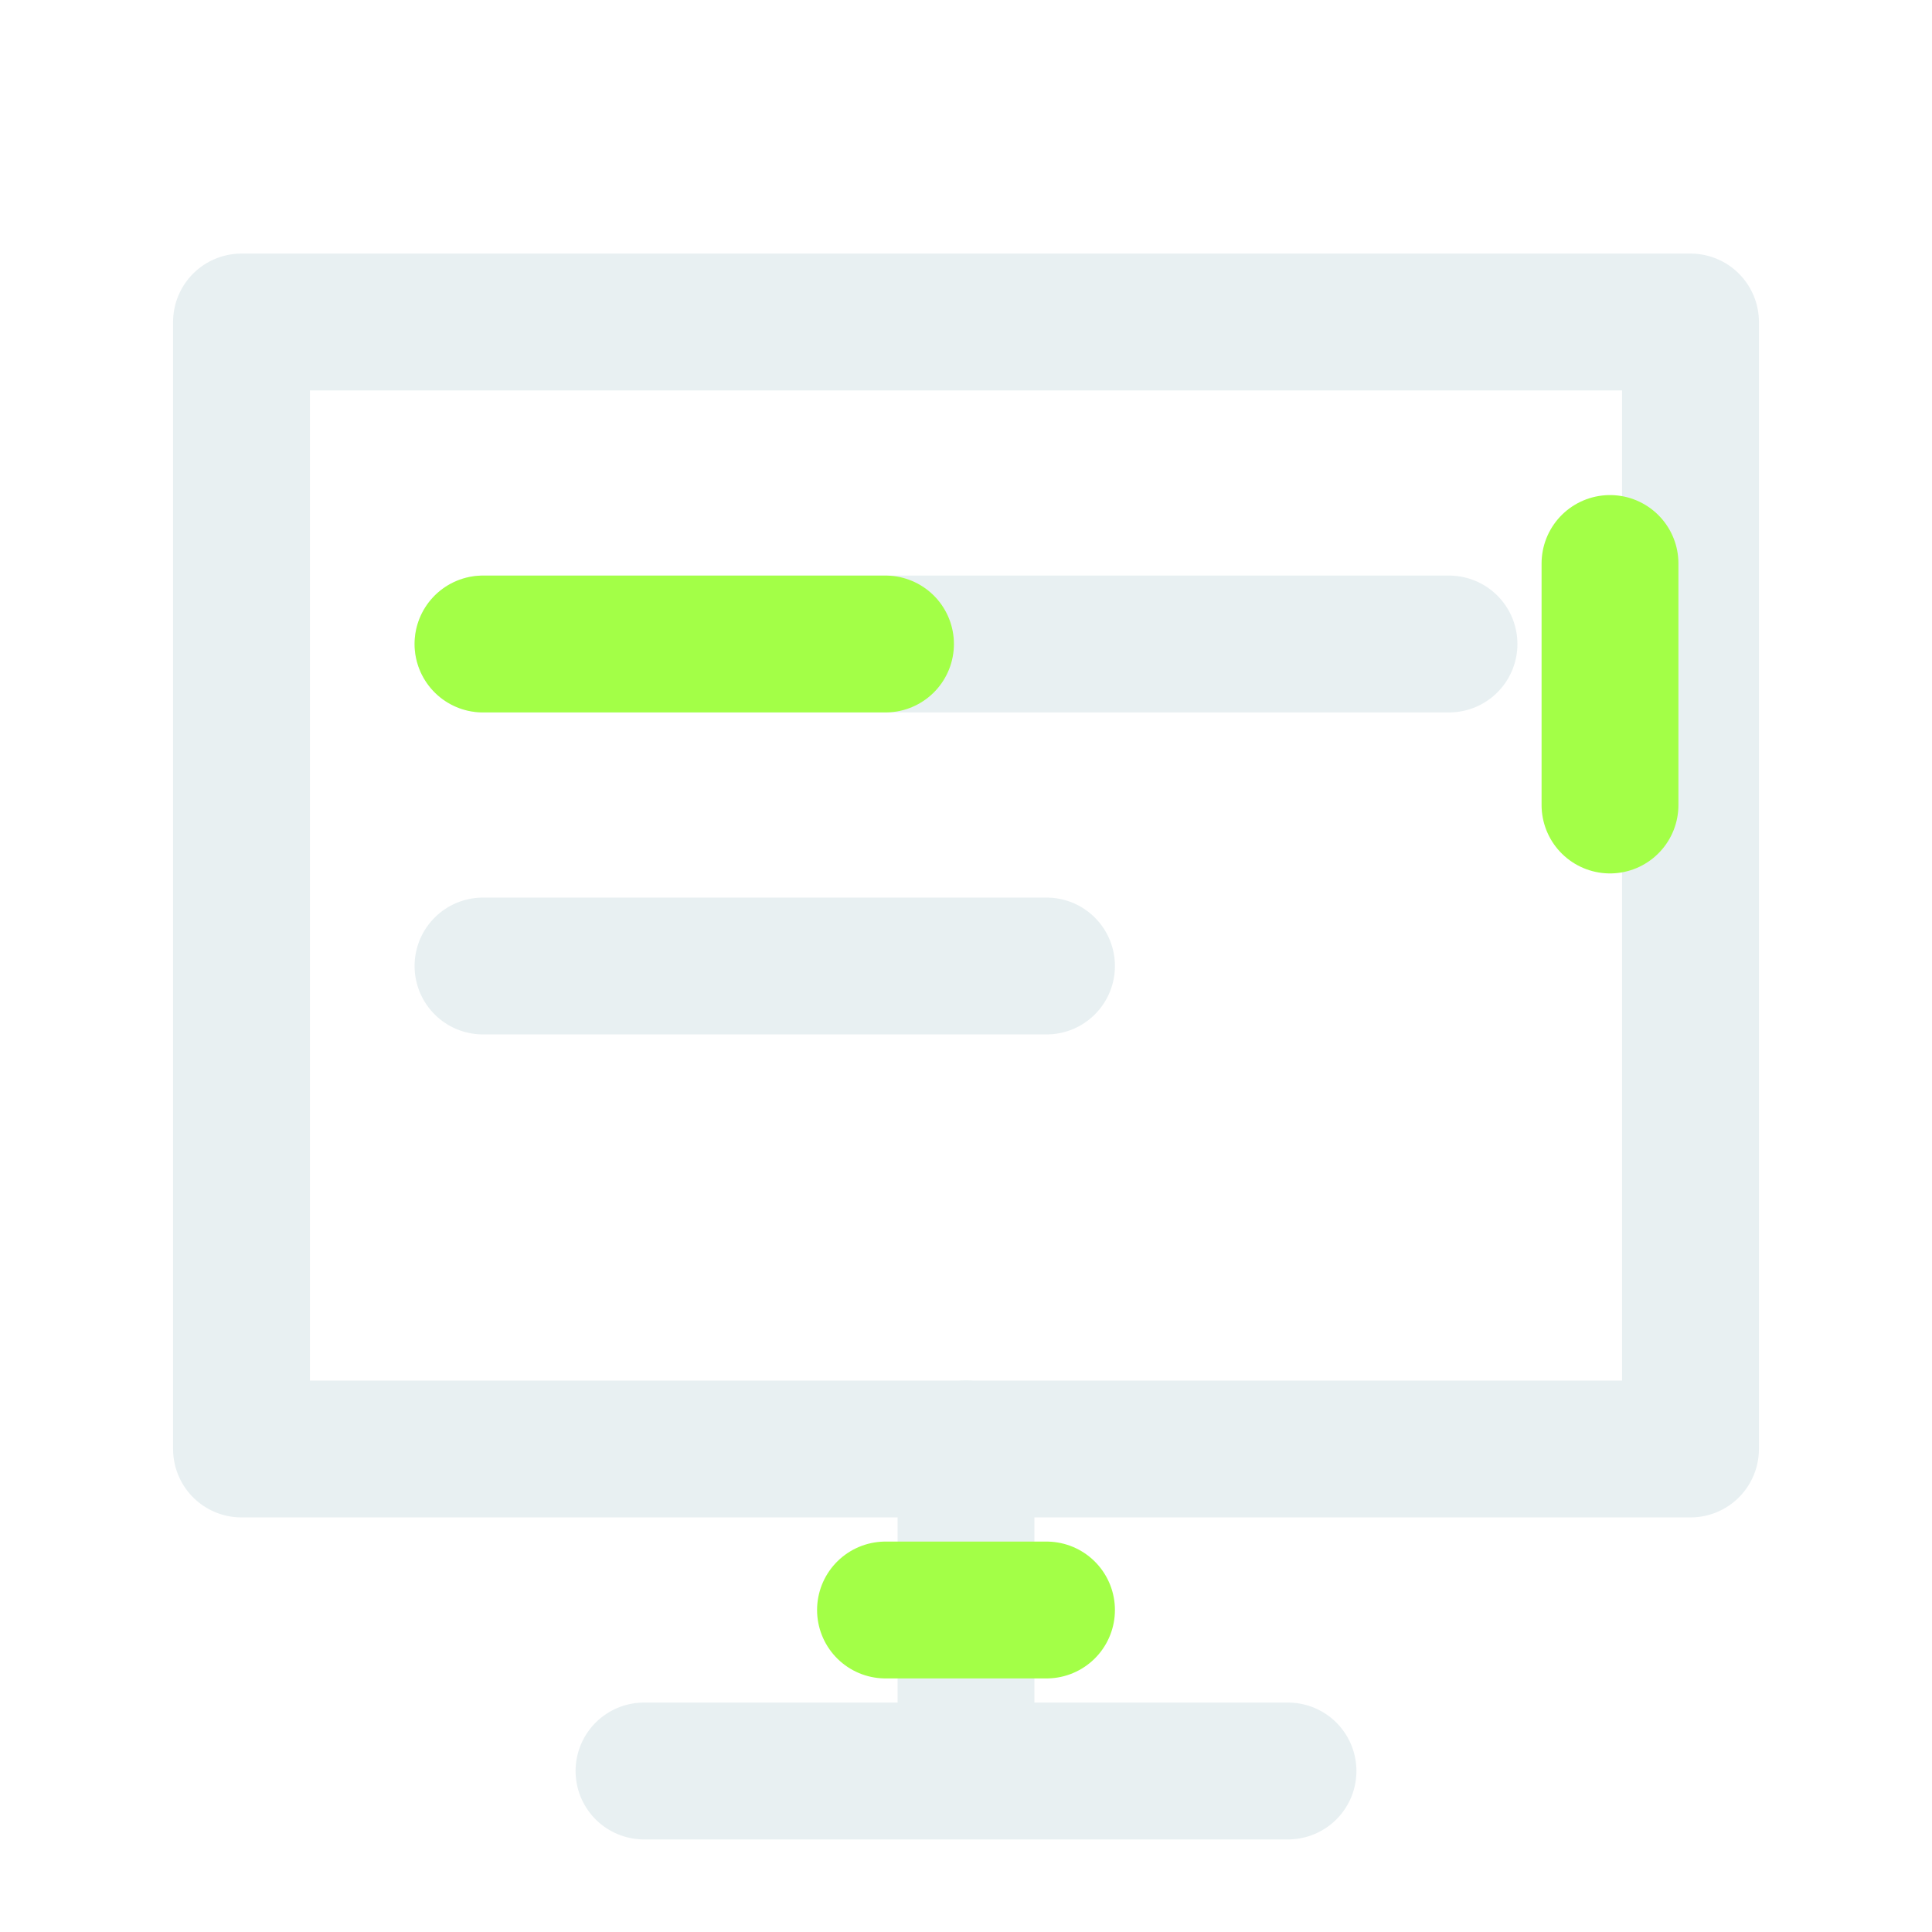
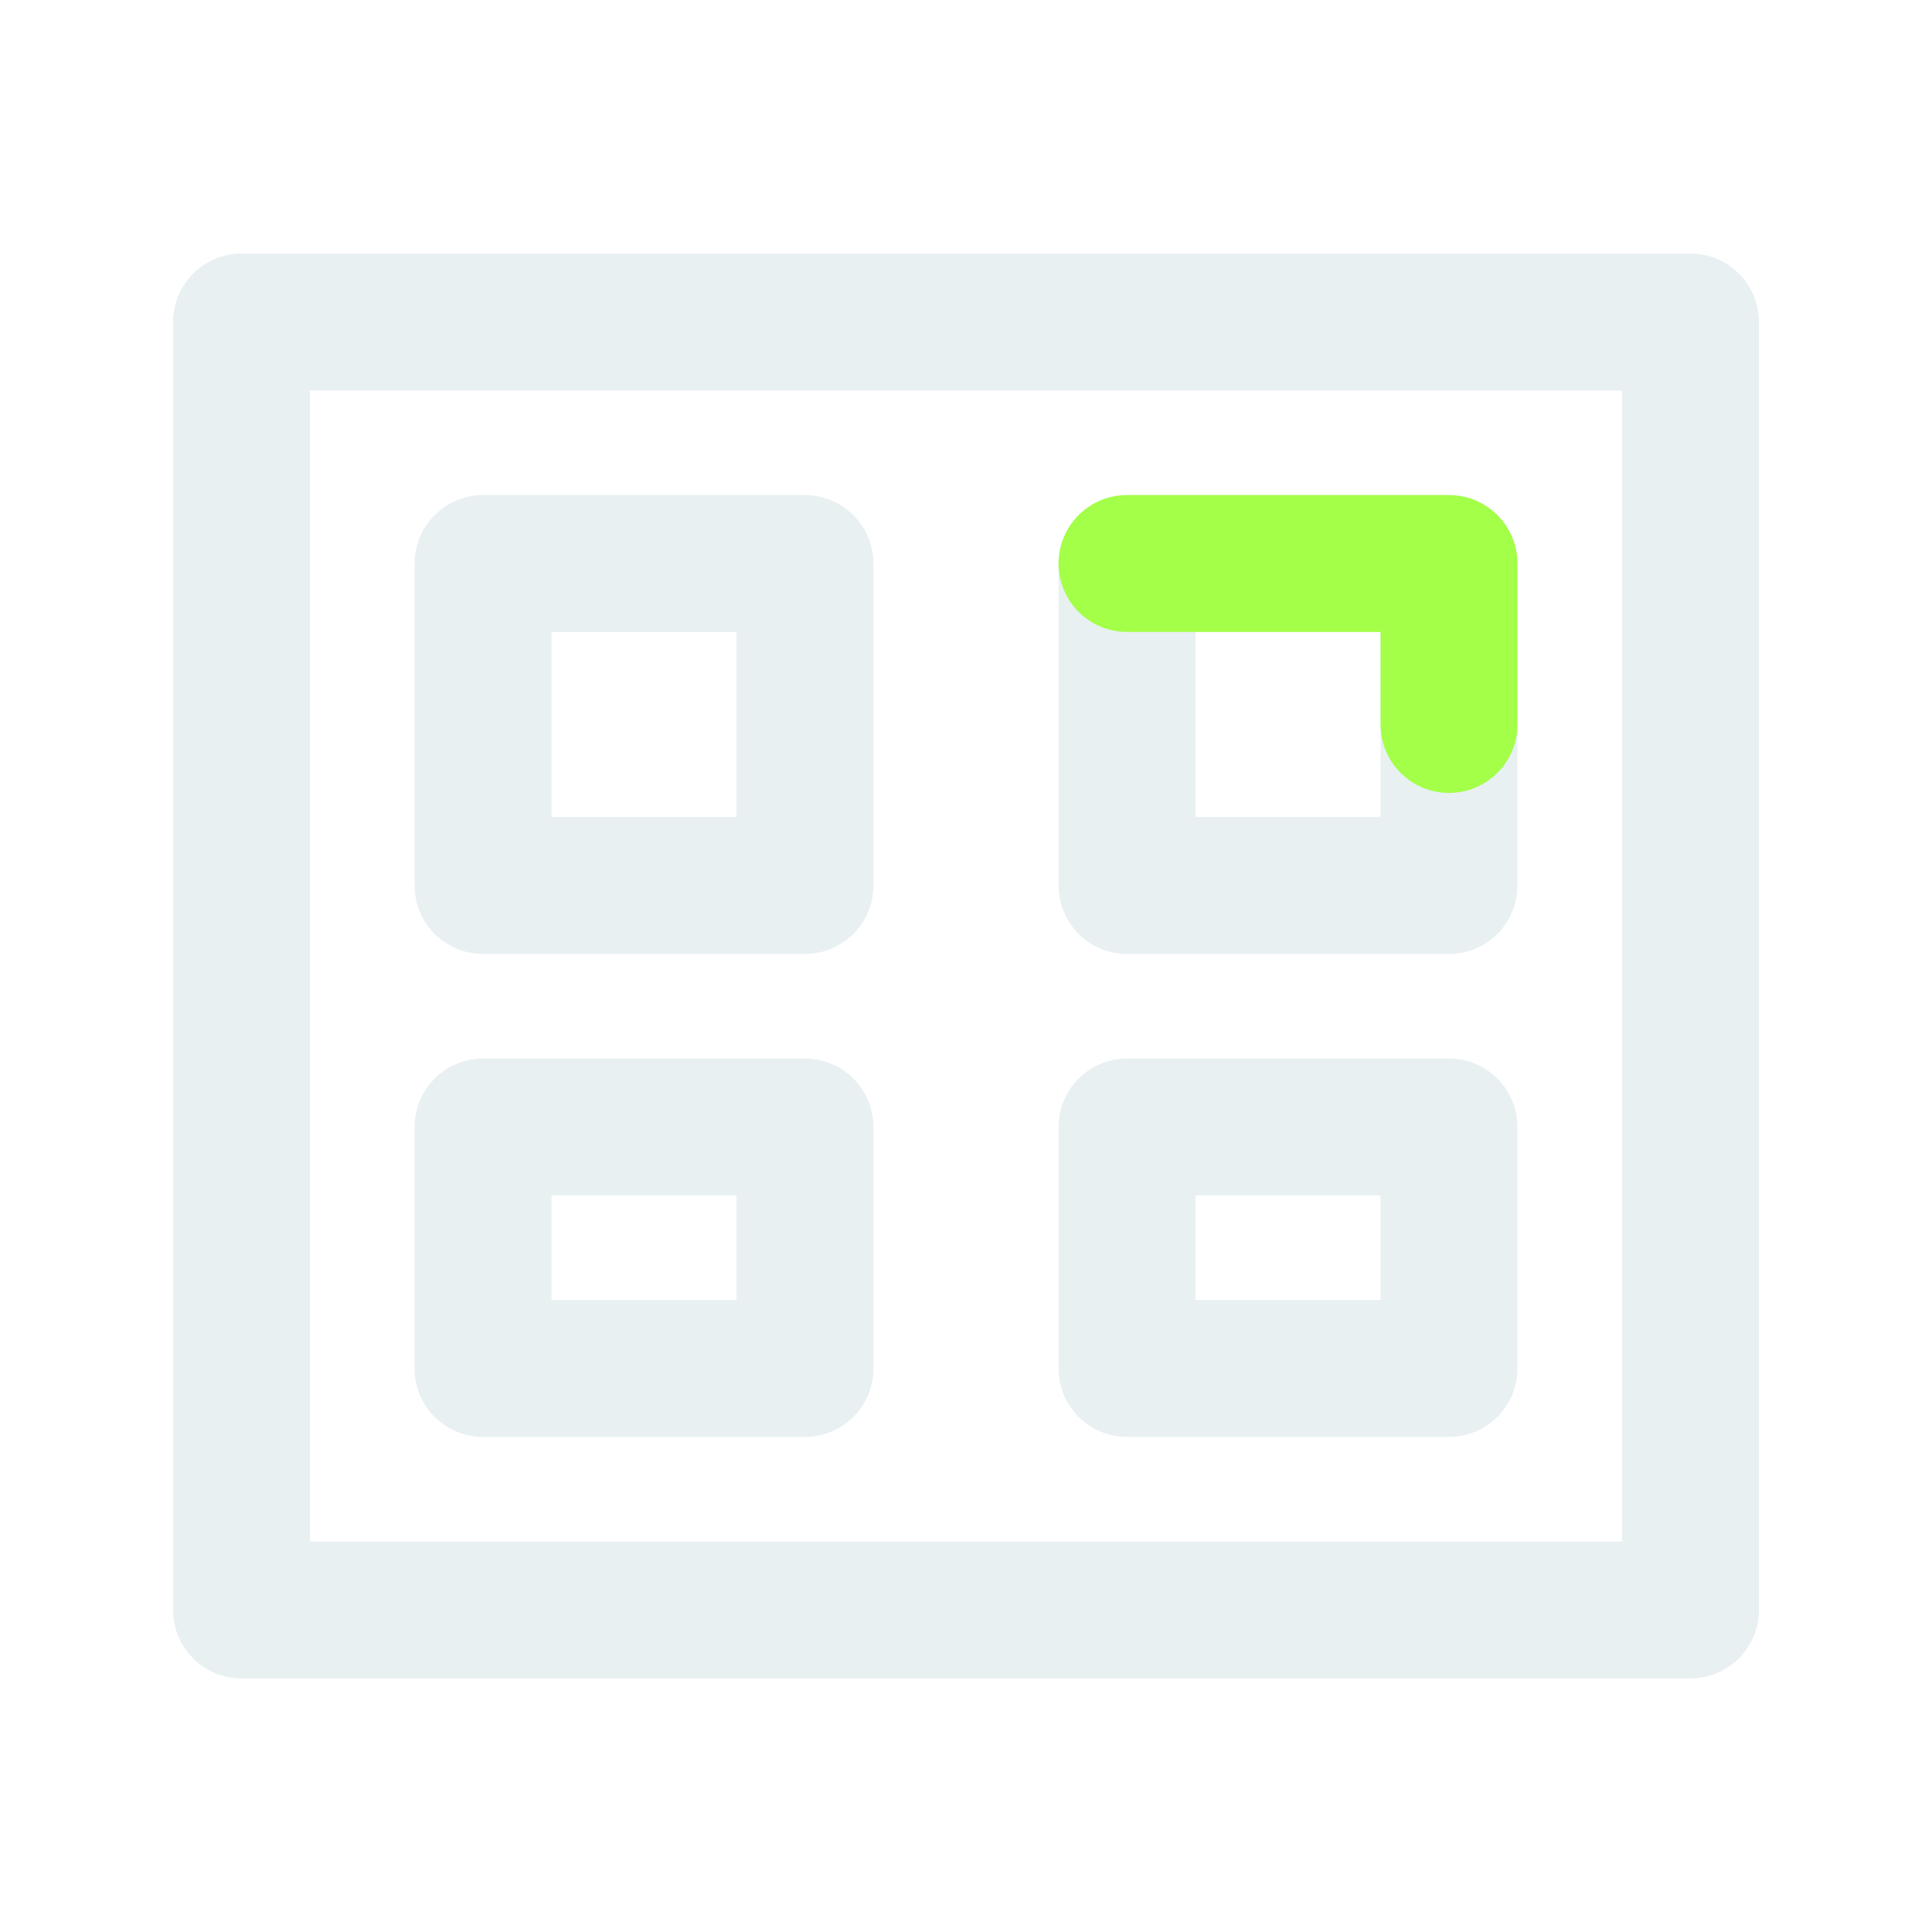
<svg xmlns="http://www.w3.org/2000/svg" width="24" height="24" viewBox="0 0 24 24">
  <style>
    .accent { stroke: #A3FF47; }
    .accent-fill { fill: #A3FF47; stroke: none; }
  </style>
  <g fill="none" stroke="#E8F0F2" stroke-width="1.7" stroke-linecap="round" stroke-linejoin="round">
-     <rect x="3" y="4" width="18" height="14" />
-     <path d="M8 22h8M12 18v4M6 8h12M6 12h7" />
-     <path class="accent" d="M6 8h5" />
-     <path class="accent" d="M11 20h2M20 7v3" />
+     <rect x="3" y="4" width="18" height="16" />
+     <rect x="6" y="7" width="4" height="4" />
+     <rect x="14" y="7" width="4" height="4" />
+     <rect x="6" y="14" width="4" height="3" />
+     <rect x="14" y="14" width="4" height="3" />
+     <path class="accent" d="M14 7h4v2" />
  </g>
</svg>
